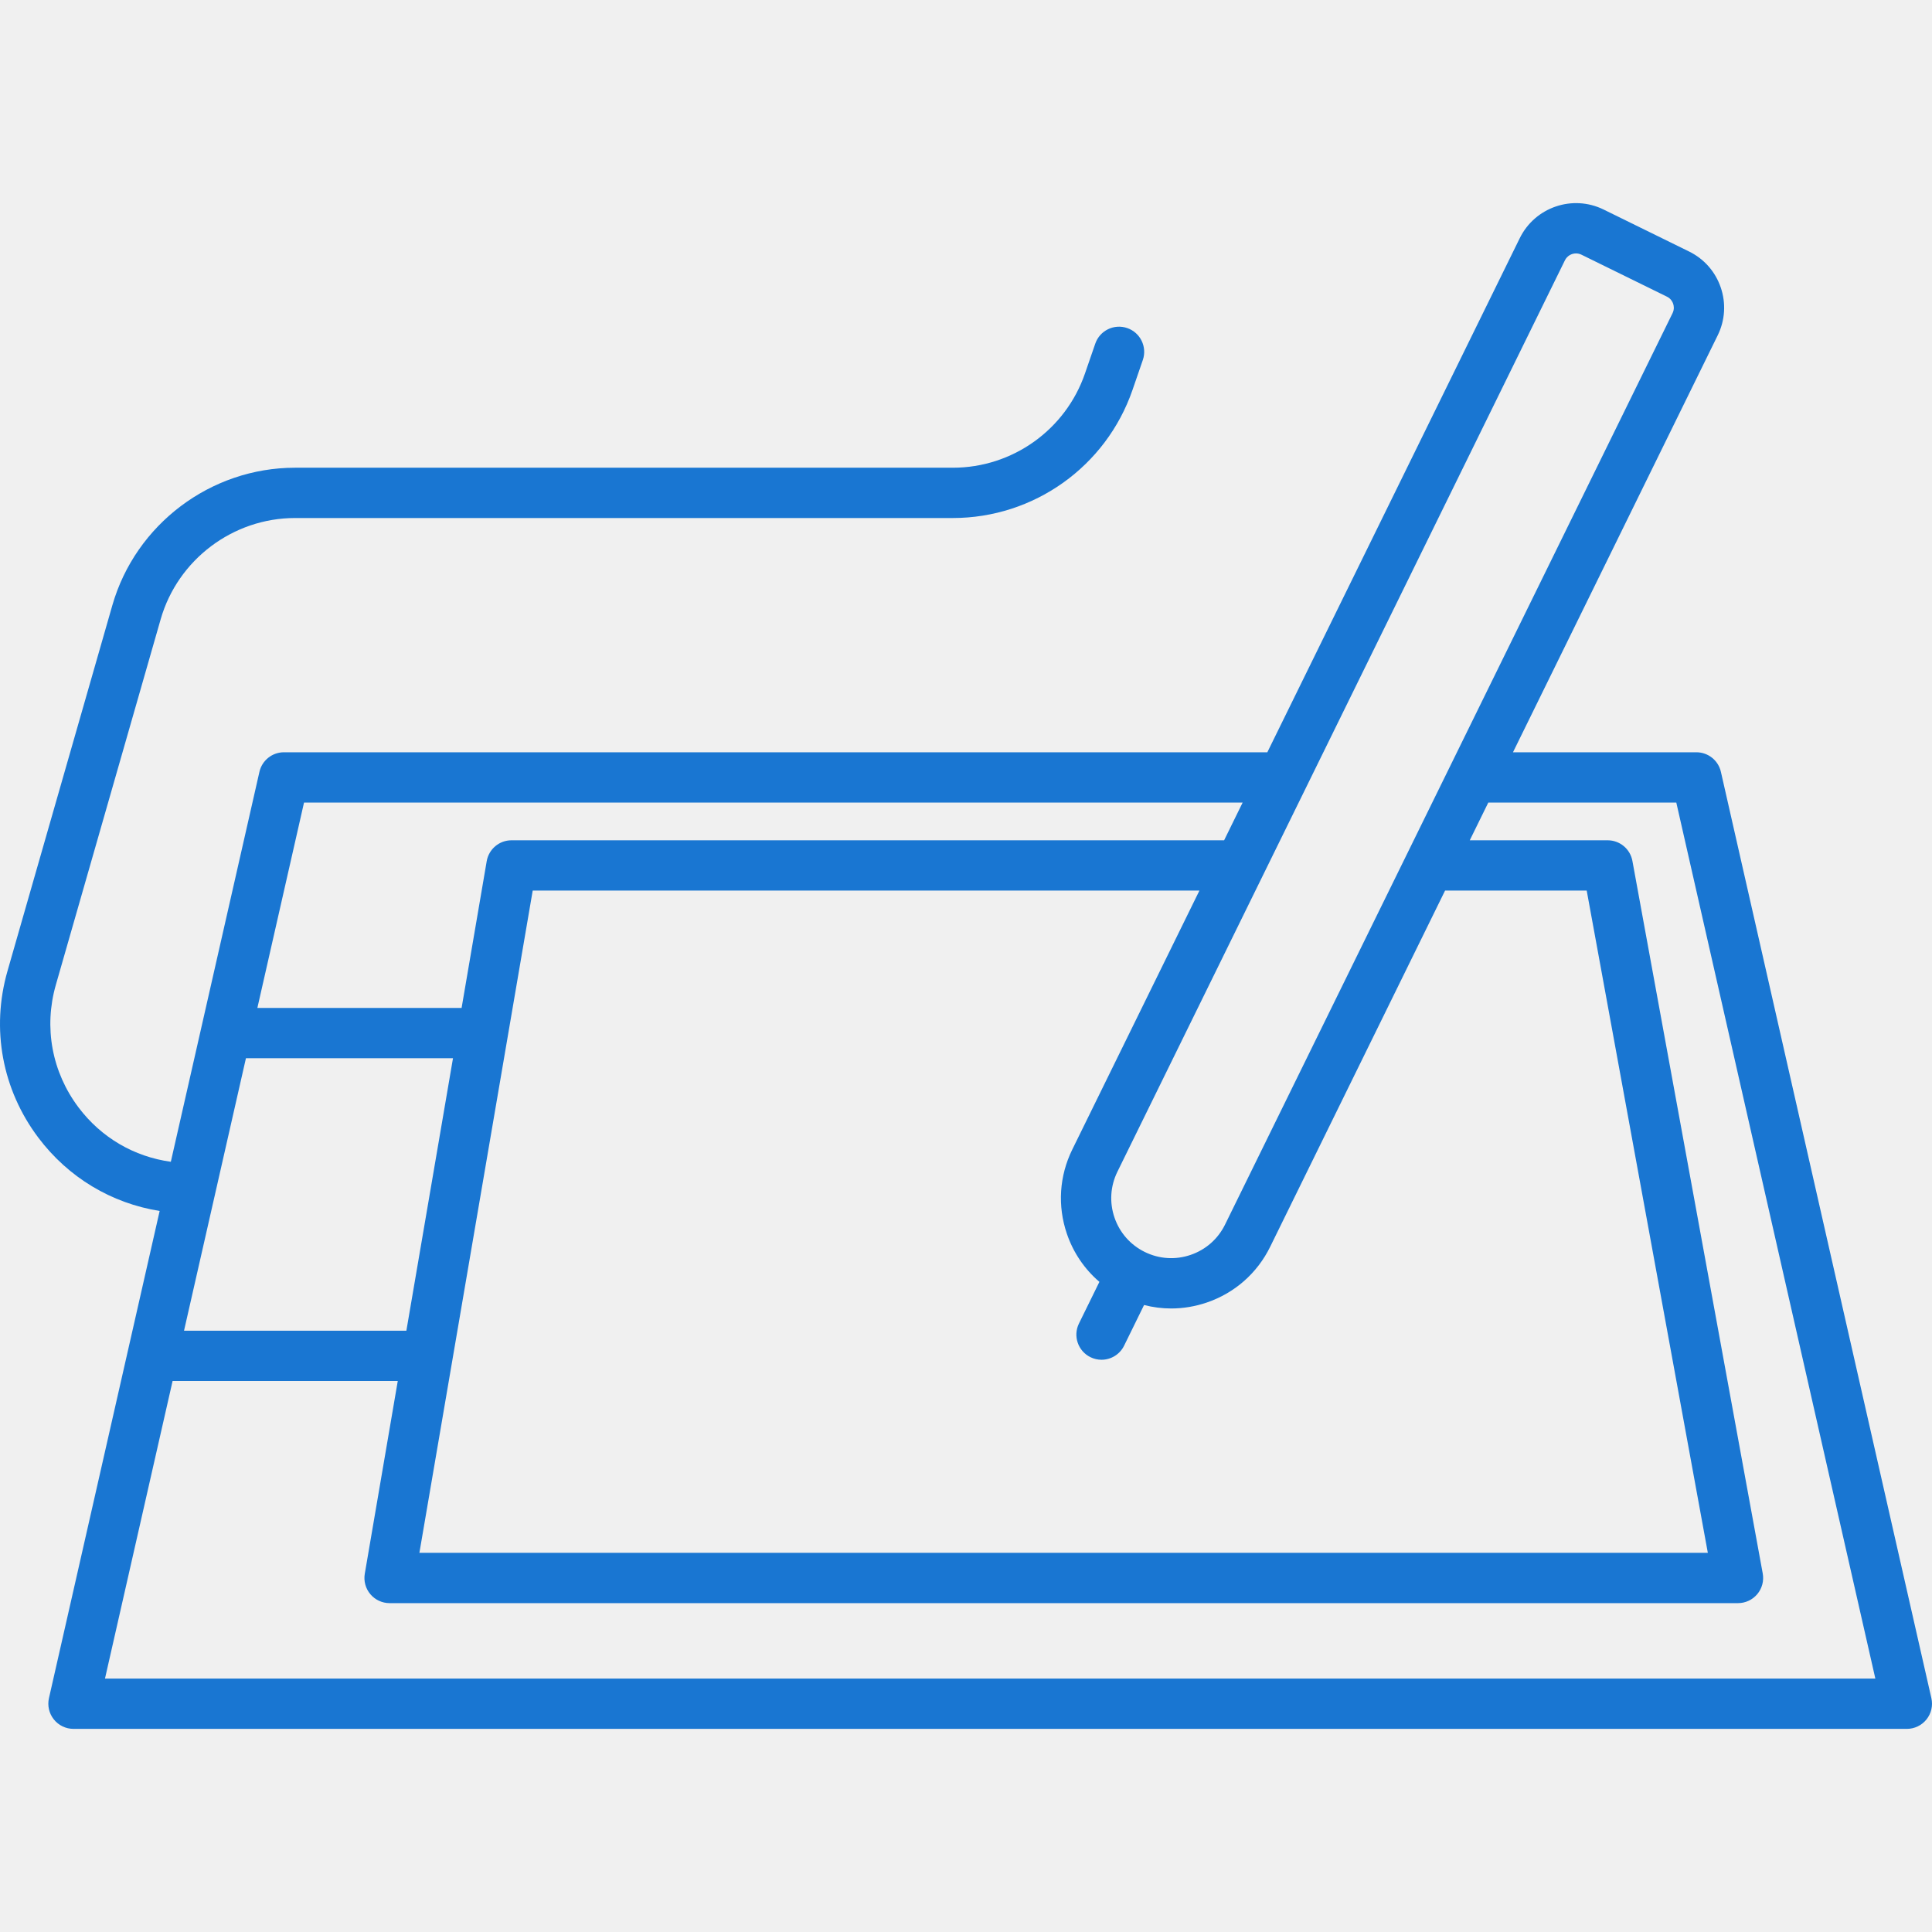
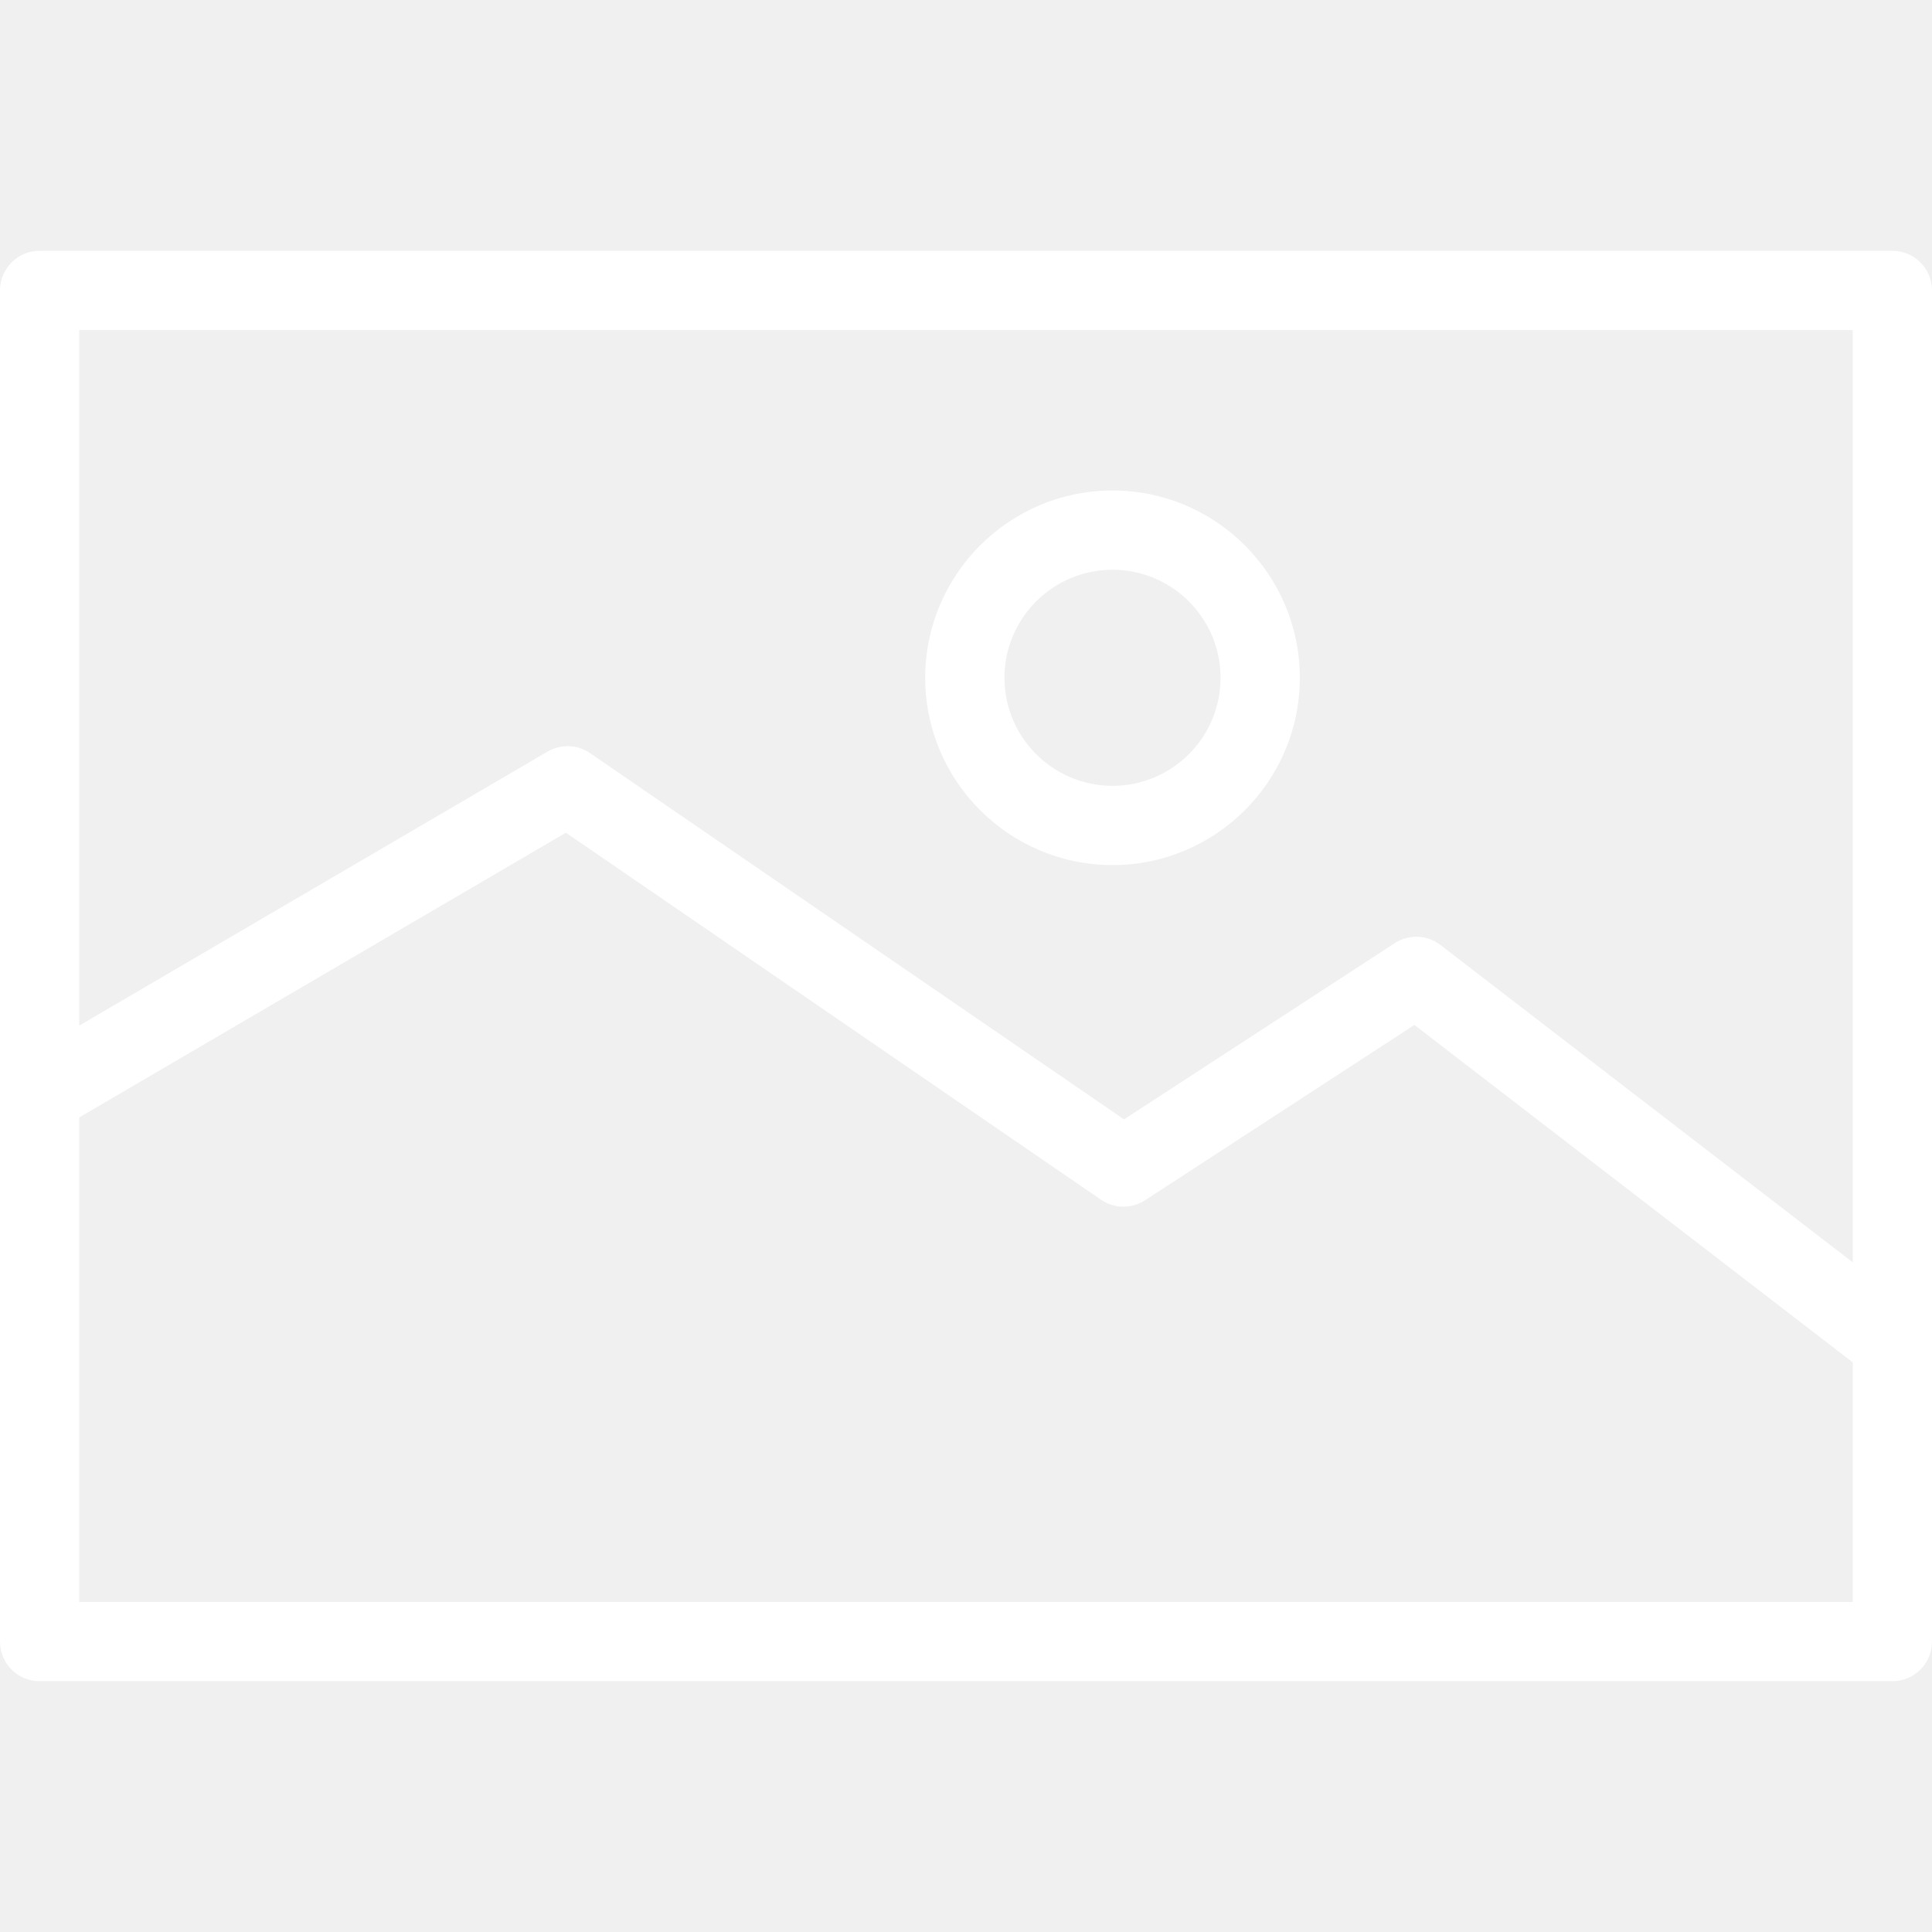
- <svg xmlns="http://www.w3.org/2000/svg" version="1.1" id="Capa_1" x="0px" y="0px" viewBox="0 0 460.94 460.94" style="enable-background:new 0 0 460.94 460.94;" xml:space="preserve" width="512px" height="512px">
-   <path d="M460.791,405.148l-50.215-221c-0.621-2.732-3.049-4.67-5.851-4.67h-43.754l48.841-99.472  c1.759-3.583,2.018-7.637,0.729-11.415s-3.973-6.828-7.556-8.587l-20.394-10.013c-7.398-3.633-16.37-0.569-20.001,6.828  l-60.227,122.659H67.746c-2.802,0-5.23,1.938-5.851,4.67l-21.138,93.03c-8.74-1.196-16.592-5.761-22.01-12.951  c-6.358-8.438-8.335-19.102-5.423-29.258l25.009-87.224c4.077-14.222,17.258-24.155,32.053-24.155h156.943  c19.337,0,36.564-12.282,42.868-30.563l2.458-7.128c1.08-3.133-0.583-6.548-3.716-7.628c-3.133-1.08-6.548,0.583-7.628,3.716  l-2.458,7.128c-4.635,13.442-17.303,22.474-31.523,22.474H70.385c-20.12,0-38.044,13.507-43.588,32.847L1.788,231.662  c-3.96,13.811-1.272,28.313,7.375,39.787c7.16,9.501,17.445,15.634,28.927,17.466L11.68,405.148  c-0.404,1.78,0.023,3.646,1.162,5.073c1.138,1.426,2.864,2.257,4.689,2.257H454.94c1.825,0,3.551-0.831,4.689-2.257  C460.767,408.795,461.195,406.928,460.791,405.148z M96.954,317.478H43.906l14.769-65h49.4L96.954,317.478z M127.094,212.478H286.16  l-30.339,61.79c-3.097,6.307-3.552,13.442-1.282,20.091c1.543,4.52,4.222,8.445,7.759,11.469l-4.88,9.939  c-1.46,2.975-0.233,6.57,2.741,8.03c0.851,0.418,1.752,0.616,2.64,0.616c2.216,0,4.347-1.233,5.39-3.357l4.764-9.703  c2.118,0.543,4.282,0.826,6.456,0.826c2.861,0,5.734-0.473,8.521-1.424c6.649-2.27,12.017-6.993,15.113-13.3l41.724-84.977h33.792  l28.899,158H100.06L127.094,212.478z M373.361,62.108c0.511-1.041,1.56-1.646,2.648-1.646c0.435,0,0.877,0.097,1.293,0.301  l20.394,10.013c0.953,0.468,1.342,1.261,1.489,1.692s0.324,1.296-0.144,2.249L292.272,292.165c-1.684,3.43-4.603,5.998-8.219,7.232  c-3.617,1.234-7.497,0.986-10.925-0.697c-3.43-1.684-5.999-4.603-7.233-8.219s-0.987-7.496,0.697-10.925L373.361,62.108z   M72.535,191.478h223.936l-4.419,9H122.033c-2.923,0-5.421,2.107-5.914,4.988l-5.991,35.012H61.402L72.535,191.478z M25.047,400.478  l16.132-71h53.721l-7.869,45.988c-0.298,1.743,0.188,3.528,1.328,4.88c1.14,1.352,2.818,2.132,4.586,2.132h321.71  c1.78,0,3.469-0.791,4.608-2.158c1.14-1.368,1.614-3.17,1.293-4.922l-31.094-170c-0.521-2.85-3.004-4.92-5.902-4.92H350.66l4.419-9  h44.856l47.489,209H25.047z" fill="#1976d2" />
+ <svg xmlns="http://www.w3.org/2000/svg" version="1.1" id="Capa_1" x="0px" y="0px" viewBox="0 0 487.482 487.482" style="enable-background:new 0 0 487.482 487.482;" xml:space="preserve" width="512px" height="512px">
+   <g>
+     <path d="M477.482,63.277H10c-5.523,0-10,4.478-10,10v340.928c0,5.522,4.477,10,10,10h467.482c5.522,0,10-4.478,10-10V73.277   C487.482,67.755,483.005,63.277,477.482,63.277z M467.482,83.277v235.236l-104.018-80.07c-3.364-2.591-7.996-2.773-11.555-0.457   l-68.298,44.456l-134.745-92.417c-3.192-2.189-7.362-2.34-10.706-0.384L20,258.777v-175.5H467.482z M20,404.205V281.948   l122.786-71.841l135.024,92.608c3.337,2.286,7.723,2.34,11.111,0.134l67.959-44.235l110.602,85.138v60.453H20z" fill="#FFFFFF" />
+     <path d="M280.707,218.281c26.063,0,47.266-21.202,47.266-47.264c0-26.058-21.203-47.258-47.266-47.258   c-26.062,0-47.264,21.2-47.264,47.258C233.443,197.079,254.645,218.281,280.707,218.281z M280.707,143.76   c15.034,0,27.266,12.228,27.266,27.258c0,15.033-12.231,27.264-27.266,27.264c-15.033,0-27.264-12.23-27.264-27.264   C253.443,155.987,265.674,143.76,280.707,143.76z" fill="#FFFFFF" />
+   </g>
  <g>
</g>
  <g>
</g>
  <g>
</g>
  <g>
</g>
  <g>
</g>
  <g>
</g>
  <g>
</g>
  <g>
</g>
  <g>
</g>
  <g>
</g>
  <g>
</g>
  <g>
</g>
  <g>
</g>
  <g>
</g>
  <g>
</g>
</svg>
